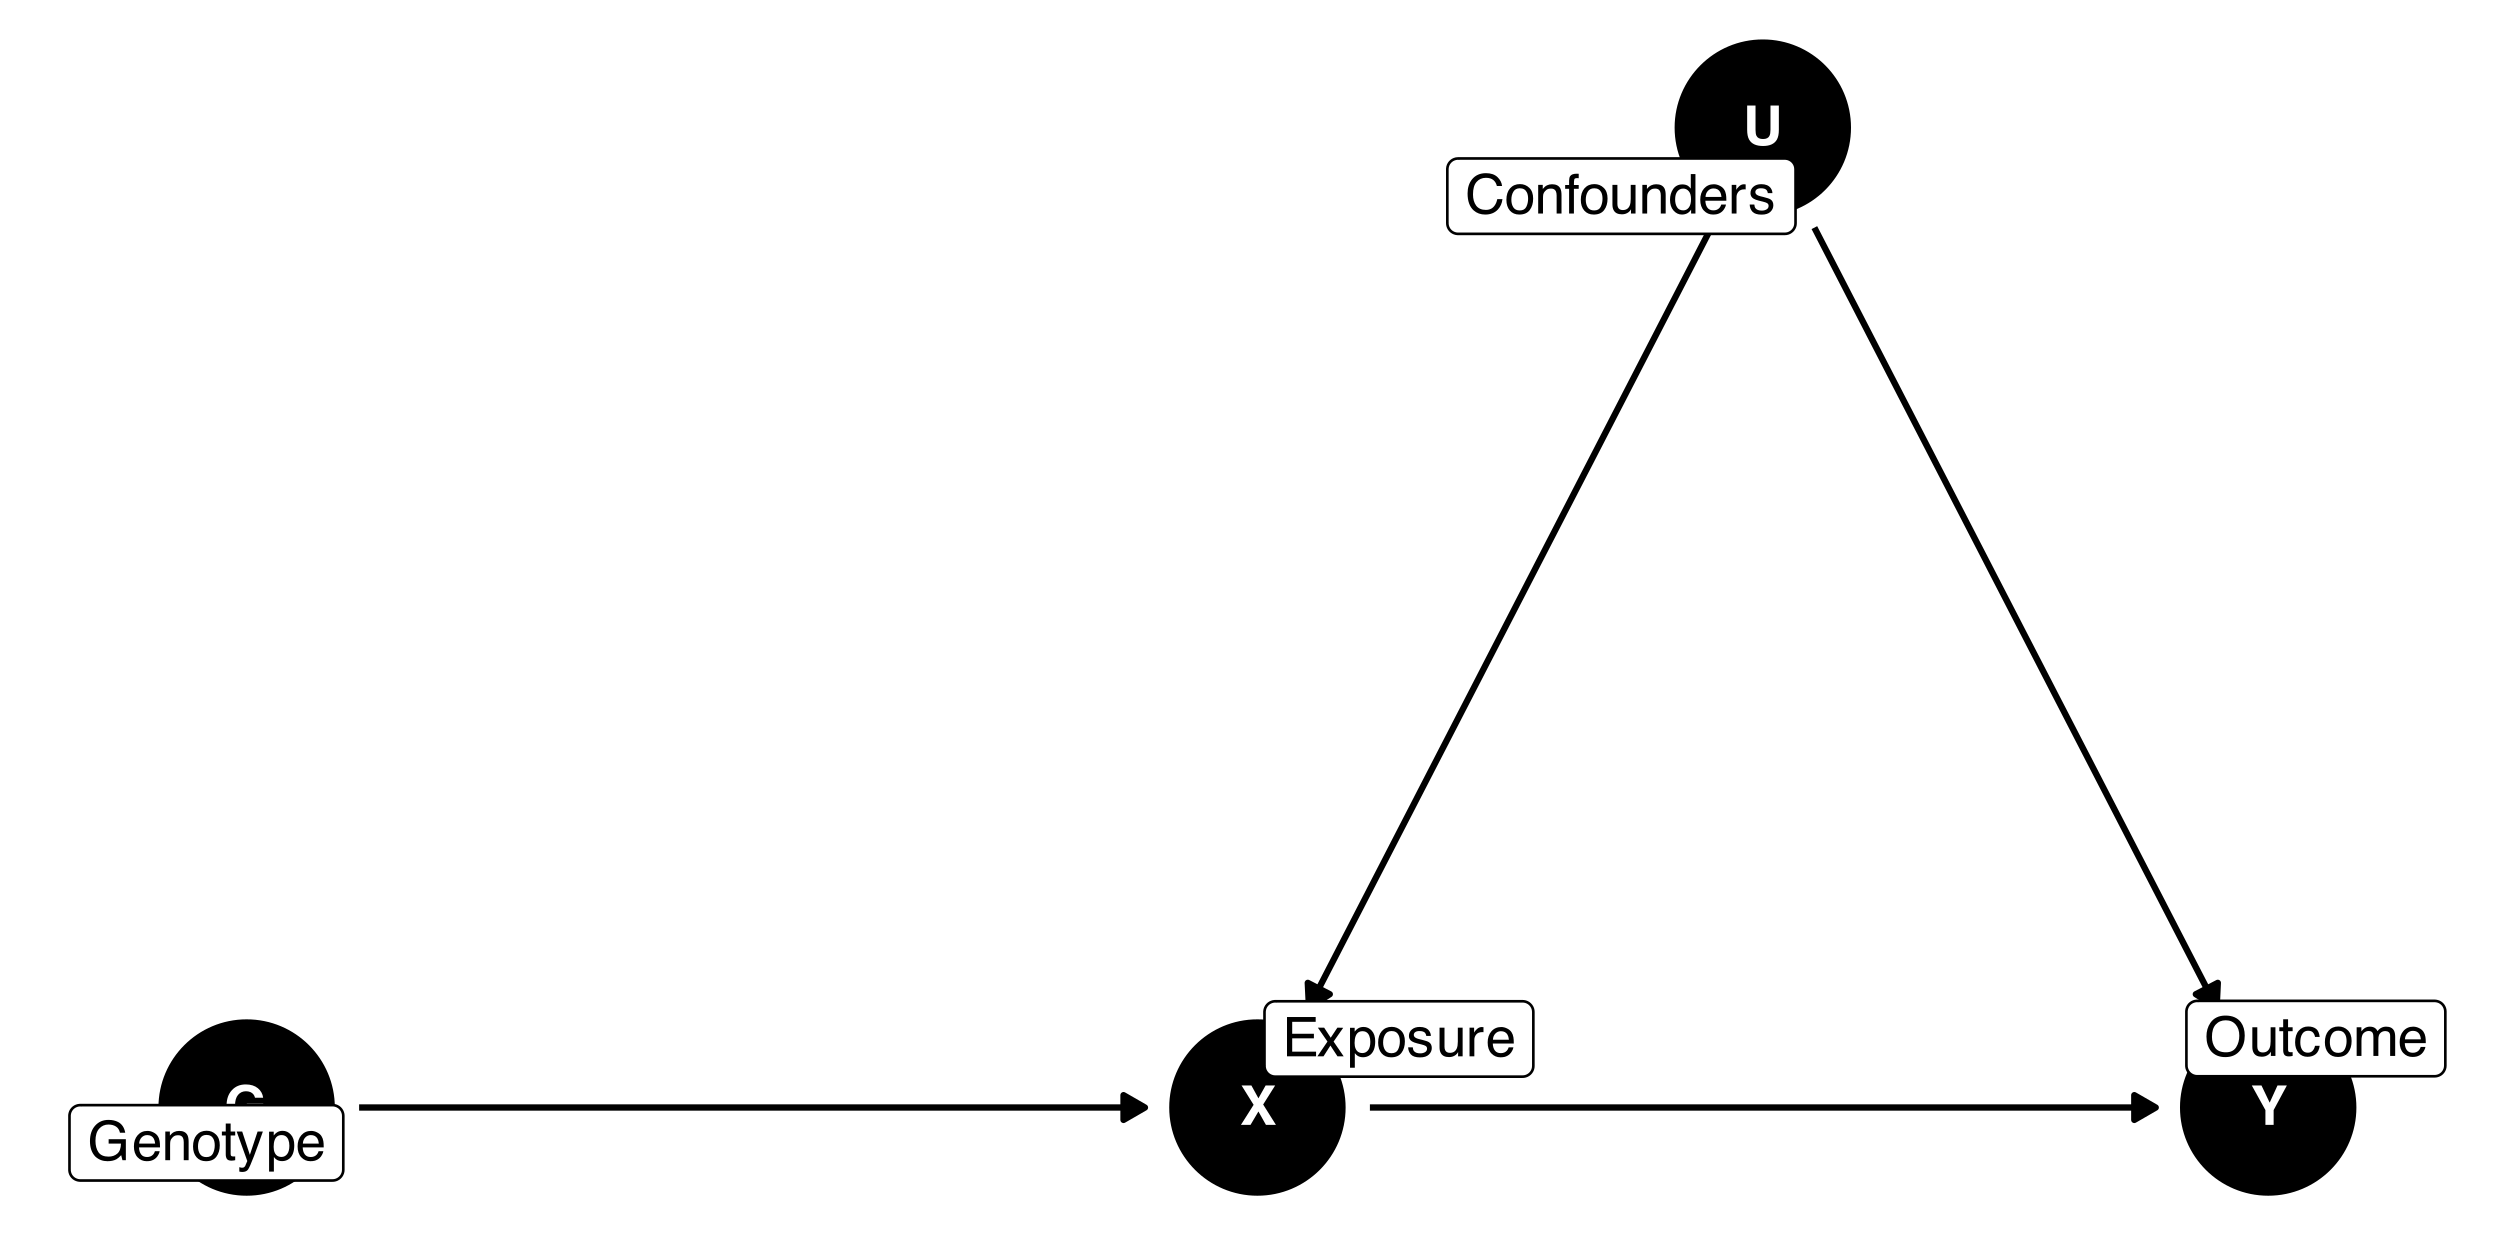
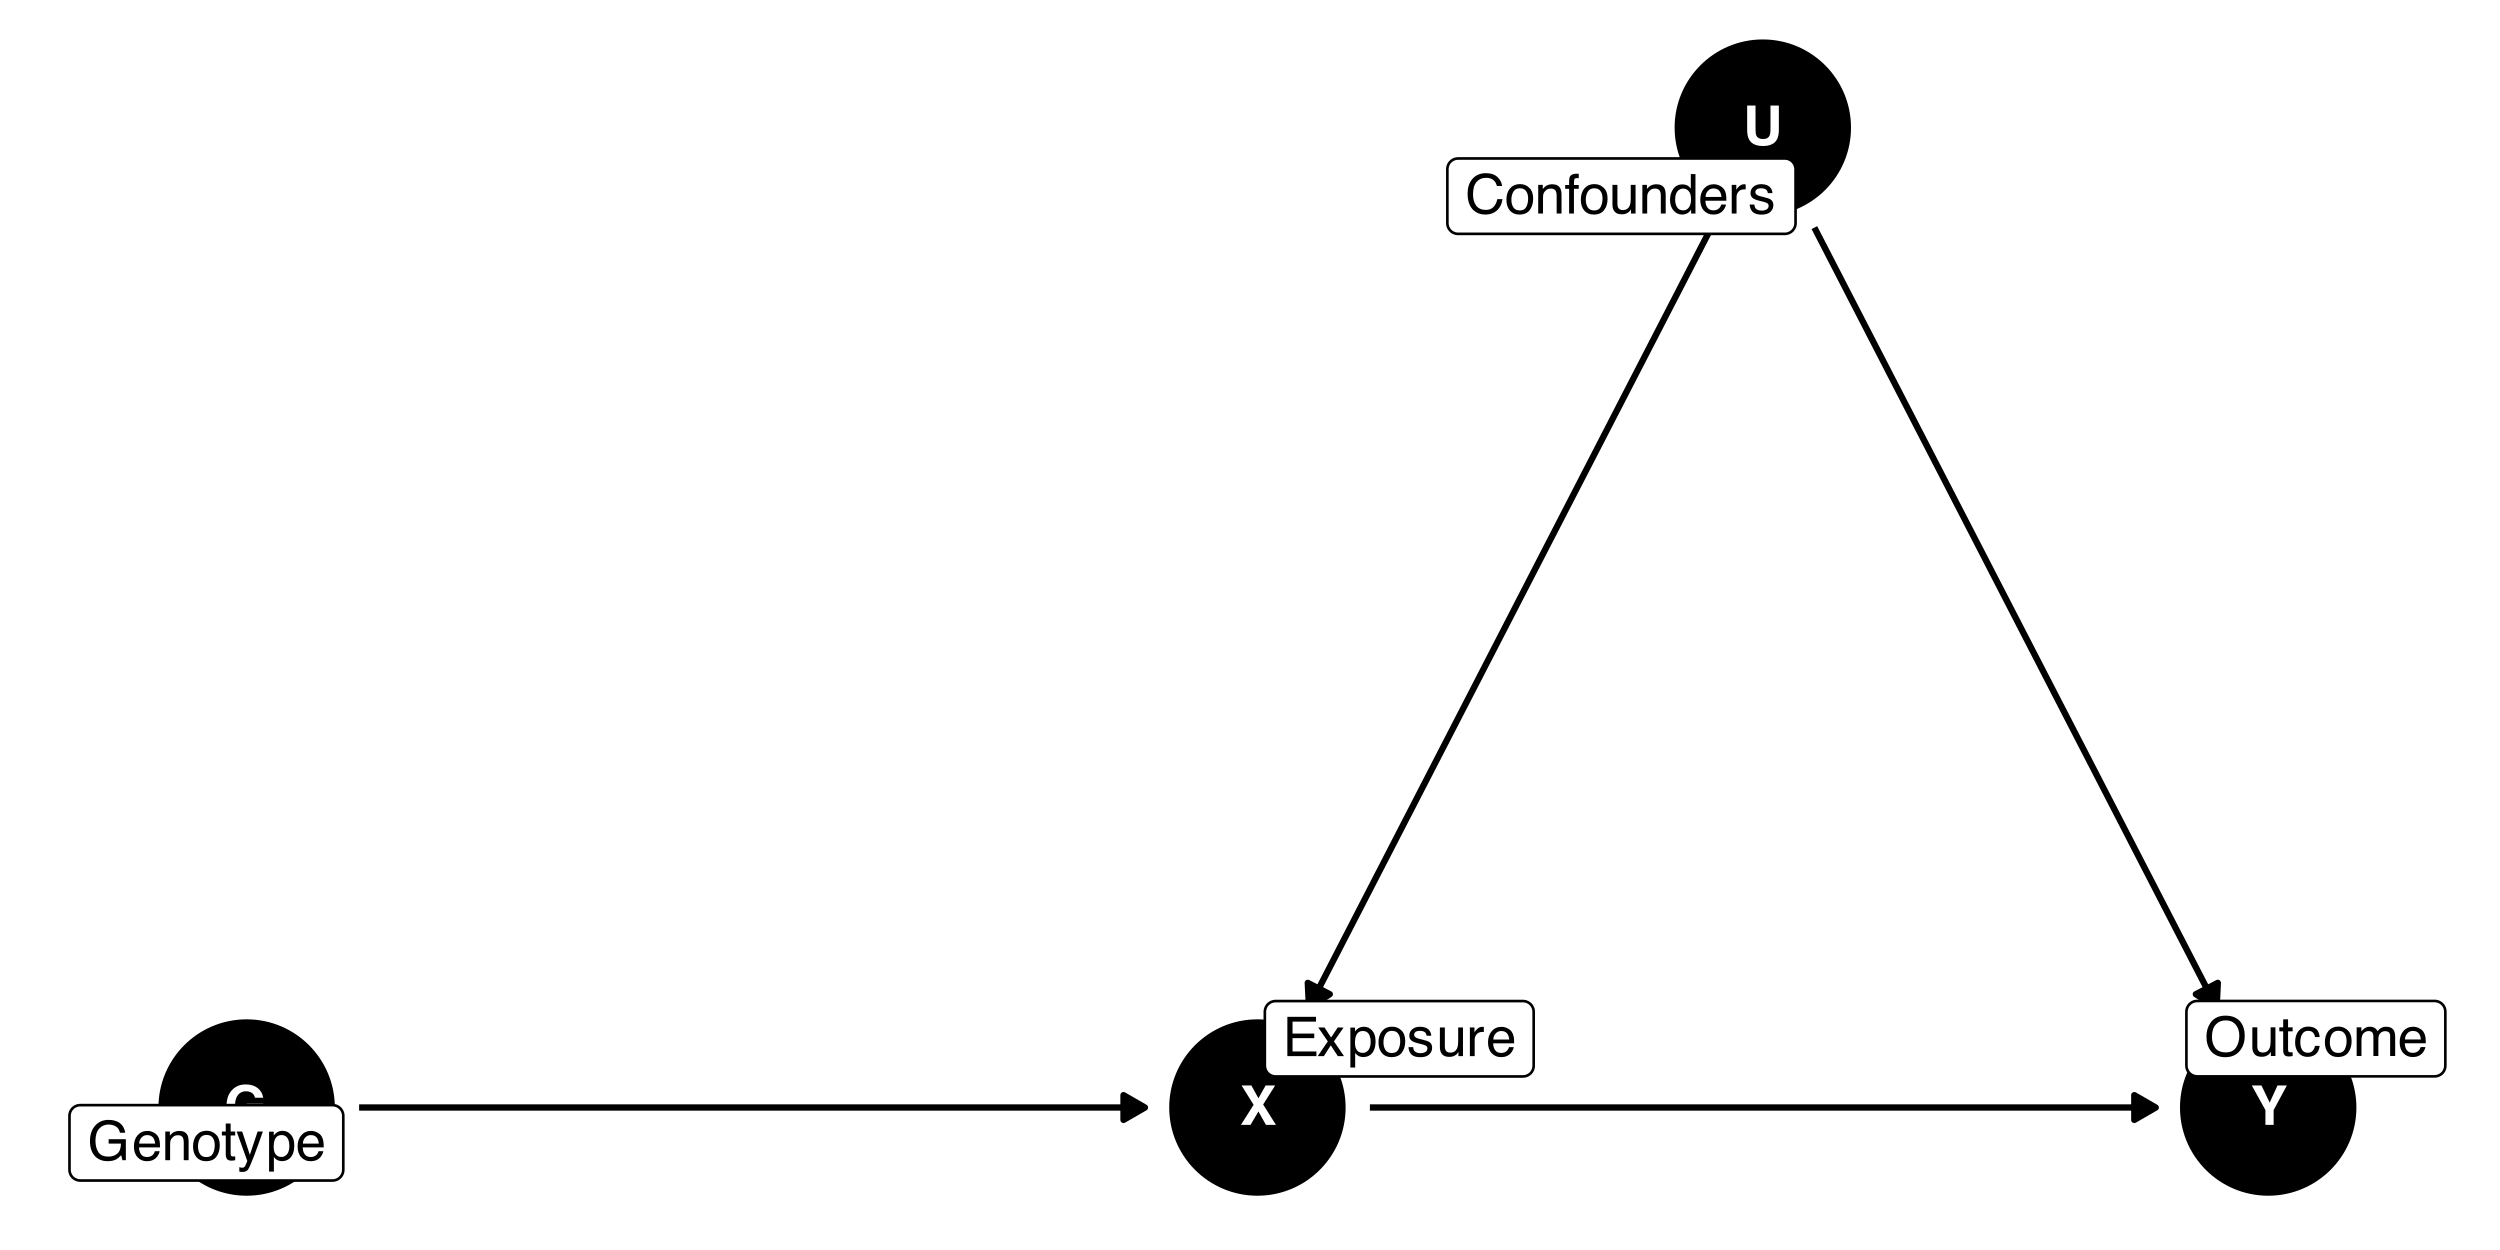
<svg xmlns="http://www.w3.org/2000/svg" xmlns:xlink="http://www.w3.org/1999/xlink" width="504" height="252" viewBox="0 0 504 252">
  <defs>
    <g>
      <g id="glyph-0-0">
        <path d="M 0.828 -7.953 L 7.234 -7.953 L 7.234 0 L 0.828 0 Z M 6.234 -1 L 6.234 -6.953 L 1.828 -6.953 L 1.828 -1 Z M 6.234 -1 " />
      </g>
      <g id="glyph-0-1">
        <path d="M 5.719 -0.188 C 5.281 0.07 4.738 0.203 4.094 0.203 C 3.039 0.203 2.18 -0.16 1.516 -0.891 C 0.805 -1.617 0.453 -2.617 0.453 -3.891 C 0.453 -5.18 0.805 -6.211 1.516 -6.984 C 2.223 -7.766 3.16 -8.156 4.328 -8.156 C 5.336 -8.156 6.148 -7.898 6.766 -7.391 C 7.379 -6.879 7.734 -6.238 7.828 -5.469 L 6.188 -5.469 C 6.062 -6.008 5.754 -6.391 5.266 -6.609 C 4.992 -6.723 4.691 -6.781 4.359 -6.781 C 3.711 -6.781 3.18 -6.535 2.766 -6.047 C 2.359 -5.566 2.156 -4.844 2.156 -3.875 C 2.156 -2.895 2.379 -2.203 2.828 -1.797 C 3.273 -1.391 3.781 -1.188 4.344 -1.188 C 4.906 -1.188 5.363 -1.348 5.719 -1.672 C 6.07 -1.992 6.289 -2.414 6.375 -2.938 L 4.531 -2.938 L 4.531 -4.266 L 7.844 -4.266 L 7.844 0 L 6.75 0 L 6.578 -1 C 6.254 -0.613 5.969 -0.344 5.719 -0.188 Z M 5.719 -0.188 " />
      </g>
      <g id="glyph-0-2">
        <path d="M 5.547 -3.062 L 5.547 -7.953 L 7.234 -7.953 L 7.234 -3.062 C 7.234 -2.219 7.102 -1.562 6.844 -1.094 C 6.352 -0.227 5.422 0.203 4.047 0.203 C 2.66 0.203 1.723 -0.227 1.234 -1.094 C 0.973 -1.562 0.844 -2.219 0.844 -3.062 L 0.844 -7.953 L 2.531 -7.953 L 2.531 -3.062 C 2.531 -2.52 2.594 -2.117 2.719 -1.859 C 2.926 -1.422 3.367 -1.203 4.047 -1.203 C 4.711 -1.203 5.145 -1.422 5.344 -1.859 C 5.477 -2.117 5.547 -2.52 5.547 -3.062 Z M 5.547 -3.062 " />
      </g>
      <g id="glyph-0-3">
        <path d="M 7.234 0 L 5.219 0 L 3.703 -2.703 L 2.109 0 L 0.172 0 L 2.734 -4.047 L 0.297 -7.953 L 2.281 -7.953 L 3.703 -5.359 L 5.156 -7.953 L 7.078 -7.953 L 4.656 -4.109 Z M 7.234 0 " />
      </g>
      <g id="glyph-0-4">
        <path d="M 7.266 -7.953 L 4.594 -2.984 L 4.594 0 L 2.938 0 L 2.938 -2.984 L 0.188 -7.953 L 2.141 -7.953 L 3.797 -4.484 L 5.375 -7.953 Z M 7.266 -7.953 " />
      </g>
      <g id="glyph-1-0">
        <path d="M 0.359 0 L 0.359 -7.922 L 6.641 -7.922 L 6.641 0 Z M 5.656 -1 L 5.656 -6.938 L 1.344 -6.938 L 1.344 -1 Z M 5.656 -1 " />
      </g>
      <g id="glyph-1-1">
        <path d="M 4.266 -8.125 C 5.016 -8.125 5.66 -7.984 6.203 -7.703 C 6.984 -7.285 7.461 -6.562 7.641 -5.531 L 6.578 -5.531 C 6.453 -6.102 6.188 -6.52 5.781 -6.781 C 5.375 -7.051 4.859 -7.188 4.234 -7.188 C 3.504 -7.188 2.891 -6.91 2.391 -6.359 C 1.891 -5.805 1.641 -4.988 1.641 -3.906 C 1.641 -2.957 1.844 -2.188 2.25 -1.594 C 2.664 -1.008 3.344 -0.719 4.281 -0.719 C 4.988 -0.719 5.578 -0.922 6.047 -1.328 C 6.523 -1.742 6.77 -2.414 6.781 -3.344 L 4.297 -3.344 L 4.297 -4.234 L 7.766 -4.234 L 7.766 0 L 7.078 0 L 6.828 -1.016 C 6.461 -0.617 6.141 -0.344 5.859 -0.188 C 5.391 0.07 4.789 0.203 4.062 0.203 C 3.125 0.203 2.316 -0.098 1.641 -0.703 C 0.898 -1.461 0.531 -2.508 0.531 -3.844 C 0.531 -5.164 0.891 -6.219 1.609 -7 C 2.297 -7.75 3.18 -8.125 4.266 -8.125 Z M 4.094 -8.141 Z M 4.094 -8.141 " />
      </g>
      <g id="glyph-1-2">
        <path d="M 3.125 -5.906 C 3.531 -5.906 3.926 -5.805 4.312 -5.609 C 4.695 -5.422 4.988 -5.176 5.188 -4.875 C 5.383 -4.582 5.516 -4.238 5.578 -3.844 C 5.629 -3.582 5.656 -3.16 5.656 -2.578 L 1.422 -2.578 C 1.441 -1.992 1.582 -1.523 1.844 -1.172 C 2.102 -0.816 2.504 -0.641 3.047 -0.641 C 3.555 -0.641 3.961 -0.805 4.266 -1.141 C 4.43 -1.328 4.551 -1.551 4.625 -1.812 L 5.578 -1.812 C 5.555 -1.602 5.473 -1.367 5.328 -1.109 C 5.191 -0.848 5.035 -0.633 4.859 -0.469 C 4.555 -0.176 4.191 0.02 3.766 0.125 C 3.523 0.176 3.258 0.203 2.969 0.203 C 2.25 0.203 1.641 -0.055 1.141 -0.578 C 0.641 -1.098 0.391 -1.832 0.391 -2.781 C 0.391 -3.707 0.641 -4.457 1.141 -5.031 C 1.648 -5.613 2.312 -5.906 3.125 -5.906 Z M 4.672 -3.344 C 4.629 -3.77 4.535 -4.109 4.391 -4.359 C 4.117 -4.828 3.676 -5.062 3.062 -5.062 C 2.613 -5.062 2.238 -4.898 1.938 -4.578 C 1.633 -4.254 1.473 -3.844 1.453 -3.344 Z M 3.031 -5.922 Z M 3.031 -5.922 " />
      </g>
      <g id="glyph-1-3">
        <path d="M 0.719 -5.781 L 1.641 -5.781 L 1.641 -4.953 C 1.91 -5.297 2.195 -5.539 2.5 -5.688 C 2.812 -5.832 3.148 -5.906 3.516 -5.906 C 4.336 -5.906 4.895 -5.617 5.188 -5.047 C 5.344 -4.734 5.422 -4.285 5.422 -3.703 L 5.422 0 L 4.438 0 L 4.438 -3.641 C 4.438 -3.992 4.383 -4.281 4.281 -4.5 C 4.102 -4.852 3.789 -5.031 3.344 -5.031 C 3.113 -5.031 2.922 -5.008 2.766 -4.969 C 2.504 -4.883 2.273 -4.723 2.078 -4.484 C 1.91 -4.297 1.801 -4.098 1.75 -3.891 C 1.707 -3.691 1.688 -3.406 1.688 -3.031 L 1.688 0 L 0.719 0 Z M 3 -5.922 Z M 3 -5.922 " />
      </g>
      <g id="glyph-1-4">
        <path d="M 3 -0.625 C 3.645 -0.625 4.086 -0.867 4.328 -1.359 C 4.566 -1.848 4.688 -2.391 4.688 -2.984 C 4.688 -3.523 4.598 -3.961 4.422 -4.297 C 4.148 -4.828 3.68 -5.094 3.016 -5.094 C 2.422 -5.094 1.988 -4.863 1.719 -4.406 C 1.445 -3.957 1.312 -3.414 1.312 -2.781 C 1.312 -2.164 1.445 -1.648 1.719 -1.234 C 1.988 -0.828 2.414 -0.625 3 -0.625 Z M 3.047 -5.938 C 3.785 -5.938 4.41 -5.688 4.922 -5.188 C 5.441 -4.695 5.703 -3.973 5.703 -3.016 C 5.703 -2.078 5.473 -1.305 5.016 -0.703 C 4.566 -0.098 3.863 0.203 2.906 0.203 C 2.113 0.203 1.484 -0.062 1.016 -0.594 C 0.547 -1.133 0.312 -1.859 0.312 -2.766 C 0.312 -3.734 0.555 -4.504 1.047 -5.078 C 1.547 -5.648 2.211 -5.938 3.047 -5.938 Z M 3.016 -5.922 Z M 3.016 -5.922 " />
      </g>
      <g id="glyph-1-5">
        <path d="M 0.906 -7.391 L 1.891 -7.391 L 1.891 -5.781 L 2.812 -5.781 L 2.812 -4.984 L 1.891 -4.984 L 1.891 -1.219 C 1.891 -1.008 1.957 -0.875 2.094 -0.812 C 2.164 -0.77 2.289 -0.75 2.469 -0.75 C 2.52 -0.75 2.57 -0.75 2.625 -0.75 C 2.676 -0.75 2.738 -0.754 2.812 -0.766 L 2.812 0 C 2.695 0.031 2.578 0.051 2.453 0.062 C 2.336 0.082 2.211 0.094 2.078 0.094 C 1.617 0.094 1.305 -0.02 1.141 -0.25 C 0.984 -0.488 0.906 -0.789 0.906 -1.156 L 0.906 -4.984 L 0.125 -4.984 L 0.125 -5.781 L 0.906 -5.781 Z M 0.906 -7.391 " />
      </g>
      <g id="glyph-1-6">
        <path d="M 4.328 -5.781 L 5.391 -5.781 C 5.254 -5.406 4.953 -4.555 4.484 -3.234 C 4.129 -2.242 3.832 -1.438 3.594 -0.812 C 3.031 0.652 2.633 1.551 2.406 1.875 C 2.176 2.207 1.781 2.375 1.219 2.375 C 1.082 2.375 0.977 2.363 0.906 2.344 C 0.832 2.332 0.742 2.316 0.641 2.297 L 0.641 1.406 C 0.805 1.457 0.926 1.488 1 1.5 C 1.07 1.508 1.141 1.516 1.203 1.516 C 1.379 1.516 1.508 1.484 1.594 1.422 C 1.676 1.359 1.75 1.285 1.812 1.203 C 1.832 1.172 1.895 1.02 2 0.75 C 2.113 0.488 2.195 0.297 2.25 0.172 L 0.109 -5.781 L 1.219 -5.781 L 2.766 -1.078 Z M 2.75 -5.922 Z M 2.75 -5.922 " />
      </g>
      <g id="glyph-1-7">
        <path d="M 3.156 -0.656 C 3.602 -0.656 3.977 -0.844 4.281 -1.219 C 4.582 -1.602 4.734 -2.172 4.734 -2.922 C 4.734 -3.379 4.664 -3.773 4.531 -4.109 C 4.281 -4.742 3.82 -5.062 3.156 -5.062 C 2.477 -5.062 2.016 -4.727 1.766 -4.062 C 1.629 -3.695 1.562 -3.238 1.562 -2.688 C 1.562 -2.238 1.629 -1.859 1.766 -1.547 C 2.016 -0.953 2.477 -0.656 3.156 -0.656 Z M 0.641 -5.75 L 1.578 -5.75 L 1.578 -4.984 C 1.773 -5.242 1.988 -5.445 2.219 -5.594 C 2.539 -5.812 2.926 -5.922 3.375 -5.922 C 4.031 -5.922 4.582 -5.664 5.031 -5.156 C 5.488 -4.656 5.719 -3.941 5.719 -3.016 C 5.719 -1.754 5.391 -0.852 4.734 -0.312 C 4.316 0.02 3.832 0.188 3.281 0.188 C 2.844 0.188 2.477 0.09 2.188 -0.094 C 2.008 -0.195 1.816 -0.379 1.609 -0.641 L 1.609 2.297 L 0.641 2.297 Z M 0.641 -5.75 " />
      </g>
      <g id="glyph-1-8">
        <path d="M 4.188 -8.141 C 5.188 -8.141 5.961 -7.875 6.516 -7.344 C 7.066 -6.812 7.375 -6.211 7.438 -5.547 L 6.391 -5.547 C 6.273 -6.055 6.039 -6.457 5.688 -6.75 C 5.332 -7.051 4.832 -7.203 4.188 -7.203 C 3.406 -7.203 2.773 -6.926 2.297 -6.375 C 1.816 -5.832 1.578 -4.992 1.578 -3.859 C 1.578 -2.93 1.789 -2.176 2.219 -1.594 C 2.656 -1.02 3.305 -0.734 4.172 -0.734 C 4.961 -0.734 5.562 -1.039 5.969 -1.656 C 6.195 -1.969 6.363 -2.383 6.469 -2.906 L 7.516 -2.906 C 7.422 -2.07 7.113 -1.375 6.594 -0.812 C 5.957 -0.133 5.109 0.203 4.047 0.203 C 3.117 0.203 2.344 -0.07 1.719 -0.625 C 0.895 -1.363 0.484 -2.504 0.484 -4.047 C 0.484 -5.211 0.789 -6.172 1.406 -6.922 C 2.082 -7.734 3.008 -8.141 4.188 -8.141 Z M 3.969 -8.141 Z M 3.969 -8.141 " />
      </g>
      <g id="glyph-1-9">
        <path d="M 0.953 -6.656 C 0.961 -7.062 1.035 -7.359 1.172 -7.547 C 1.391 -7.867 1.82 -8.031 2.469 -8.031 C 2.531 -8.031 2.594 -8.031 2.656 -8.031 C 2.727 -8.031 2.805 -8.023 2.891 -8.016 L 2.891 -7.125 C 2.785 -7.133 2.707 -7.141 2.656 -7.141 C 2.613 -7.141 2.578 -7.141 2.547 -7.141 C 2.242 -7.141 2.062 -7.062 2 -6.906 C 1.945 -6.758 1.922 -6.375 1.922 -5.75 L 2.891 -5.75 L 2.891 -4.984 L 1.922 -4.984 L 1.922 0 L 0.953 0 L 0.953 -4.984 L 0.156 -4.984 L 0.156 -5.75 L 0.953 -5.75 Z M 0.953 -6.656 " />
      </g>
      <g id="glyph-1-10">
        <path d="M 1.688 -5.781 L 1.688 -1.938 C 1.688 -1.645 1.734 -1.406 1.828 -1.219 C 1.992 -0.875 2.312 -0.703 2.781 -0.703 C 3.457 -0.703 3.922 -1.004 4.172 -1.609 C 4.305 -1.93 4.375 -2.375 4.375 -2.938 L 4.375 -5.781 L 5.344 -5.781 L 5.344 0 L 4.422 0 L 4.438 -0.859 C 4.312 -0.629 4.156 -0.441 3.969 -0.297 C 3.594 0.004 3.141 0.156 2.609 0.156 C 1.785 0.156 1.227 -0.117 0.938 -0.672 C 0.77 -0.961 0.688 -1.352 0.688 -1.844 L 0.688 -5.781 Z M 3.016 -5.922 Z M 3.016 -5.922 " />
      </g>
      <g id="glyph-1-11">
        <path d="M 1.328 -2.828 C 1.328 -2.203 1.457 -1.68 1.719 -1.266 C 1.977 -0.848 2.398 -0.641 2.984 -0.641 C 3.43 -0.641 3.801 -0.832 4.094 -1.219 C 4.383 -1.602 4.531 -2.16 4.531 -2.891 C 4.531 -3.617 4.379 -4.156 4.078 -4.5 C 3.773 -4.852 3.406 -5.031 2.969 -5.031 C 2.477 -5.031 2.082 -4.844 1.781 -4.469 C 1.477 -4.094 1.328 -3.547 1.328 -2.828 Z M 2.781 -5.875 C 3.227 -5.875 3.602 -5.781 3.906 -5.594 C 4.07 -5.488 4.266 -5.301 4.484 -5.031 L 4.484 -7.953 L 5.422 -7.953 L 5.422 0 L 4.547 0 L 4.547 -0.797 C 4.316 -0.441 4.047 -0.188 3.734 -0.031 C 3.43 0.121 3.082 0.203 2.688 0.203 C 2.039 0.203 1.477 -0.066 1 -0.609 C 0.531 -1.148 0.297 -1.867 0.297 -2.766 C 0.297 -3.609 0.508 -4.336 0.938 -4.953 C 1.375 -5.566 1.988 -5.875 2.781 -5.875 Z M 2.781 -5.875 " />
      </g>
      <g id="glyph-1-12">
        <path d="M 0.734 -5.781 L 1.656 -5.781 L 1.656 -4.781 C 1.738 -4.977 1.926 -5.211 2.219 -5.484 C 2.508 -5.766 2.848 -5.906 3.234 -5.906 C 3.254 -5.906 3.285 -5.898 3.328 -5.891 C 3.367 -5.891 3.441 -5.883 3.547 -5.875 L 3.547 -4.859 C 3.492 -4.867 3.441 -4.875 3.391 -4.875 C 3.336 -4.875 3.285 -4.875 3.234 -4.875 C 2.742 -4.875 2.363 -4.719 2.094 -4.406 C 1.832 -4.094 1.703 -3.734 1.703 -3.328 L 1.703 0 L 0.734 0 Z M 0.734 -5.781 " />
      </g>
      <g id="glyph-1-13">
        <path d="M 1.297 -1.812 C 1.316 -1.488 1.395 -1.238 1.531 -1.062 C 1.781 -0.75 2.207 -0.594 2.812 -0.594 C 3.164 -0.594 3.477 -0.672 3.75 -0.828 C 4.031 -0.984 4.172 -1.227 4.172 -1.562 C 4.172 -1.812 4.055 -2 3.828 -2.125 C 3.691 -2.207 3.414 -2.301 3 -2.406 L 2.234 -2.594 C 1.742 -2.719 1.379 -2.852 1.141 -3 C 0.723 -3.258 0.516 -3.625 0.516 -4.094 C 0.516 -4.633 0.711 -5.07 1.109 -5.406 C 1.504 -5.75 2.035 -5.922 2.703 -5.922 C 3.566 -5.922 4.191 -5.664 4.578 -5.156 C 4.816 -4.832 4.938 -4.484 4.938 -4.109 L 4.016 -4.109 C 3.992 -4.328 3.914 -4.531 3.781 -4.719 C 3.562 -4.969 3.176 -5.094 2.625 -5.094 C 2.258 -5.094 1.977 -5.02 1.781 -4.875 C 1.594 -4.738 1.5 -4.555 1.5 -4.328 C 1.5 -4.078 1.625 -3.879 1.875 -3.734 C 2.02 -3.641 2.234 -3.555 2.516 -3.484 L 3.156 -3.328 C 3.852 -3.16 4.32 -3 4.562 -2.844 C 4.938 -2.594 5.125 -2.203 5.125 -1.672 C 5.125 -1.16 4.926 -0.719 4.531 -0.344 C 4.145 0.027 3.551 0.219 2.75 0.219 C 1.895 0.219 1.285 0.023 0.922 -0.359 C 0.566 -0.754 0.379 -1.238 0.359 -1.812 Z M 2.719 -5.922 Z M 2.719 -5.922 " />
      </g>
      <g id="glyph-1-14">
        <path d="M 0.938 -7.922 L 6.719 -7.922 L 6.719 -6.953 L 1.984 -6.953 L 1.984 -4.547 L 6.359 -4.547 L 6.359 -3.625 L 1.984 -3.625 L 1.984 -0.938 L 6.797 -0.938 L 6.797 0 L 0.938 0 Z M 3.875 -7.922 Z M 3.875 -7.922 " />
      </g>
      <g id="glyph-1-15">
        <path d="M 0.156 -5.781 L 1.422 -5.781 L 2.75 -3.75 L 4.094 -5.781 L 5.266 -5.75 L 3.328 -2.969 L 5.359 0 L 4.109 0 L 2.688 -2.172 L 1.297 0 L 0.062 0 L 2.094 -2.969 Z M 0.156 -5.781 " />
      </g>
      <g id="glyph-1-16">
        <path d="M 4.266 -8.141 C 5.66 -8.141 6.695 -7.691 7.375 -6.797 C 7.895 -6.086 8.156 -5.188 8.156 -4.094 C 8.156 -2.914 7.852 -1.938 7.25 -1.156 C 6.551 -0.227 5.547 0.234 4.234 0.234 C 3.016 0.234 2.055 -0.164 1.359 -0.969 C 0.742 -1.75 0.438 -2.734 0.438 -3.922 C 0.438 -4.992 0.703 -5.91 1.234 -6.672 C 1.91 -7.648 2.922 -8.141 4.266 -8.141 Z M 4.375 -0.734 C 5.312 -0.734 5.992 -1.07 6.422 -1.75 C 6.848 -2.426 7.062 -3.203 7.062 -4.078 C 7.062 -5.016 6.816 -5.766 6.328 -6.328 C 5.836 -6.898 5.172 -7.188 4.328 -7.188 C 3.504 -7.188 2.832 -6.906 2.312 -6.344 C 1.801 -5.781 1.547 -4.945 1.547 -3.844 C 1.547 -2.969 1.766 -2.227 2.203 -1.625 C 2.648 -1.031 3.375 -0.734 4.375 -0.734 Z M 4.297 -8.141 Z M 4.297 -8.141 " />
      </g>
      <g id="glyph-1-17">
        <path d="M 2.938 -5.938 C 3.594 -5.938 4.125 -5.781 4.531 -5.469 C 4.938 -5.156 5.18 -4.609 5.266 -3.828 L 4.328 -3.828 C 4.266 -4.191 4.129 -4.488 3.922 -4.719 C 3.723 -4.957 3.395 -5.078 2.938 -5.078 C 2.32 -5.078 1.879 -4.773 1.609 -4.172 C 1.441 -3.773 1.359 -3.289 1.359 -2.719 C 1.359 -2.133 1.477 -1.645 1.719 -1.25 C 1.969 -0.852 2.352 -0.656 2.875 -0.656 C 3.281 -0.656 3.598 -0.781 3.828 -1.031 C 4.066 -1.281 4.234 -1.617 4.328 -2.047 L 5.266 -2.047 C 5.16 -1.273 4.891 -0.711 4.453 -0.359 C 4.023 -0.004 3.473 0.172 2.797 0.172 C 2.047 0.172 1.441 -0.102 0.984 -0.656 C 0.535 -1.207 0.312 -1.898 0.312 -2.734 C 0.312 -3.742 0.555 -4.531 1.047 -5.094 C 1.547 -5.656 2.176 -5.938 2.938 -5.938 Z M 2.781 -5.922 Z M 2.781 -5.922 " />
      </g>
      <g id="glyph-1-18">
        <path d="M 0.719 -5.781 L 1.672 -5.781 L 1.672 -4.953 C 1.898 -5.242 2.109 -5.453 2.297 -5.578 C 2.617 -5.797 2.984 -5.906 3.391 -5.906 C 3.848 -5.906 4.219 -5.789 4.5 -5.562 C 4.656 -5.438 4.801 -5.25 4.938 -5 C 5.145 -5.301 5.395 -5.523 5.688 -5.672 C 5.977 -5.828 6.305 -5.906 6.672 -5.906 C 7.453 -5.906 7.984 -5.625 8.266 -5.062 C 8.41 -4.758 8.484 -4.352 8.484 -3.844 L 8.484 0 L 7.469 0 L 7.469 -4.016 C 7.469 -4.398 7.375 -4.66 7.188 -4.797 C 7 -4.941 6.766 -5.016 6.484 -5.016 C 6.098 -5.016 5.77 -4.883 5.5 -4.625 C 5.227 -4.375 5.094 -3.953 5.094 -3.359 L 5.094 0 L 4.094 0 L 4.094 -3.766 C 4.094 -4.16 4.047 -4.445 3.953 -4.625 C 3.805 -4.895 3.535 -5.031 3.141 -5.031 C 2.766 -5.031 2.426 -4.891 2.125 -4.609 C 1.832 -4.328 1.688 -3.812 1.688 -3.062 L 1.688 0 L 0.719 0 Z M 0.719 -5.781 " />
      </g>
    </g>
  </defs>
  <rect x="-50.4" y="-25.2" width="604.8" height="302.4" fill="rgb(100%, 100%, 100%)" fill-opacity="1" />
  <path fill="none" stroke-width="1.28" stroke-linecap="butt" stroke-linejoin="round" stroke="rgb(0%, 0%, 0%)" stroke-opacity="1" stroke-miterlimit="1" d="M 72.398 223.277 L 230.816 223.277 " />
  <path fill-rule="nonzero" fill="rgb(0%, 0%, 0%)" fill-opacity="1" stroke-width="1.28" stroke-linecap="butt" stroke-linejoin="round" stroke="rgb(0%, 0%, 0%)" stroke-opacity="1" stroke-miterlimit="1" d="M 226.504 225.77 L 230.816 223.277 L 226.504 220.789 Z M 226.504 225.77 " />
  <path fill="none" stroke-width="1.28" stroke-linecap="butt" stroke-linejoin="round" stroke="rgb(0%, 0%, 0%)" stroke-opacity="1" stroke-miterlimit="1" d="M 344.984 45.887 L 344.059 47.684 L 343.031 49.676 L 342.004 51.672 L 340.973 53.668 L 339.945 55.664 L 338.914 57.66 L 337.887 59.656 L 336.855 61.648 L 335.828 63.645 L 334.797 65.641 L 333.77 67.637 L 332.738 69.633 L 331.711 71.625 L 330.68 73.621 L 329.652 75.617 L 328.621 77.613 L 326.566 81.605 L 325.535 83.598 L 324.508 85.594 L 323.477 87.59 L 322.449 89.586 L 321.418 91.582 L 320.391 93.578 L 319.359 95.57 L 318.332 97.566 L 317.301 99.562 L 316.273 101.559 L 315.242 103.555 L 314.215 105.551 L 313.188 107.543 L 312.156 109.539 L 311.129 111.535 L 310.098 113.531 L 309.07 115.527 L 308.039 117.523 L 307.012 119.516 L 305.98 121.512 L 304.953 123.508 L 303.922 125.504 L 302.895 127.5 L 301.863 129.496 L 300.836 131.488 L 299.805 133.484 L 297.75 137.477 L 296.719 139.473 L 295.691 141.465 L 294.66 143.461 L 293.633 145.457 L 292.602 147.453 L 291.574 149.449 L 290.543 151.445 L 289.516 153.438 L 288.484 155.434 L 287.457 157.43 L 286.426 159.426 L 284.371 163.418 L 283.34 165.41 L 282.312 167.406 L 281.281 169.402 L 280.254 171.398 L 279.223 173.395 L 278.195 175.391 L 277.164 177.383 L 276.137 179.379 L 275.105 181.375 L 274.078 183.371 L 273.047 185.367 L 272.02 187.363 L 270.988 189.355 L 268.934 193.348 L 267.902 195.344 L 266.875 197.34 L 265.844 199.332 L 264.816 201.328 L 263.891 203.125 " />
  <path fill-rule="nonzero" fill="rgb(0%, 0%, 0%)" fill-opacity="1" stroke-width="1.28" stroke-linecap="butt" stroke-linejoin="round" stroke="rgb(0%, 0%, 0%)" stroke-opacity="1" stroke-miterlimit="1" d="M 263.652 198.148 L 263.891 203.125 L 268.082 200.434 Z M 263.652 198.148 " />
  <path fill="none" stroke-width="1.28" stroke-linecap="butt" stroke-linejoin="round" stroke="rgb(0%, 0%, 0%)" stroke-opacity="1" stroke-miterlimit="1" d="M 365.777 45.887 L 366.703 47.684 L 367.73 49.676 L 368.762 51.672 L 369.789 53.668 L 370.82 55.664 L 372.875 59.656 L 373.906 61.648 L 374.934 63.645 L 375.965 65.641 L 376.992 67.637 L 378.023 69.633 L 379.051 71.625 L 380.082 73.621 L 381.109 75.617 L 382.141 77.613 L 383.168 79.609 L 384.199 81.605 L 385.227 83.598 L 386.254 85.594 L 387.285 87.59 L 388.312 89.586 L 389.344 91.582 L 390.371 93.578 L 391.402 95.57 L 392.43 97.566 L 393.461 99.562 L 394.488 101.559 L 395.52 103.555 L 396.547 105.551 L 397.578 107.543 L 398.605 109.539 L 399.637 111.535 L 401.691 115.527 L 402.723 117.523 L 403.75 119.516 L 404.781 121.512 L 405.809 123.508 L 406.84 125.504 L 407.867 127.5 L 408.898 129.496 L 409.926 131.488 L 410.957 133.484 L 411.984 135.48 L 413.016 137.477 L 414.043 139.473 L 415.07 141.465 L 416.102 143.461 L 417.129 145.457 L 418.16 147.453 L 419.188 149.449 L 420.219 151.445 L 421.246 153.438 L 422.277 155.434 L 423.305 157.43 L 424.336 159.426 L 425.363 161.422 L 426.395 163.418 L 427.422 165.41 L 428.453 167.406 L 430.508 171.398 L 431.539 173.395 L 432.566 175.391 L 433.598 177.383 L 434.625 179.379 L 435.656 181.375 L 436.684 183.371 L 437.715 185.367 L 438.742 187.363 L 439.773 189.355 L 440.801 191.352 L 441.832 193.348 L 442.859 195.344 L 443.891 197.34 L 444.918 199.332 L 445.945 201.328 L 446.871 203.125 " />
  <path fill-rule="nonzero" fill="rgb(0%, 0%, 0%)" fill-opacity="1" stroke-width="1.28" stroke-linecap="butt" stroke-linejoin="round" stroke="rgb(0%, 0%, 0%)" stroke-opacity="1" stroke-miterlimit="1" d="M 442.684 200.434 L 446.871 203.125 L 447.109 198.148 Z M 442.684 200.434 " />
  <path fill="none" stroke-width="1.28" stroke-linecap="butt" stroke-linejoin="round" stroke="rgb(0%, 0%, 0%)" stroke-opacity="1" stroke-miterlimit="1" d="M 276.172 223.277 L 434.59 223.277 " />
  <path fill-rule="nonzero" fill="rgb(0%, 0%, 0%)" fill-opacity="1" stroke-width="1.28" stroke-linecap="butt" stroke-linejoin="round" stroke="rgb(0%, 0%, 0%)" stroke-opacity="1" stroke-miterlimit="1" d="M 430.277 225.77 L 434.59 223.277 L 430.277 220.789 Z M 430.277 225.77 " />
  <path fill-rule="nonzero" fill="rgb(0%, 0%, 0%)" fill-opacity="1" stroke-width="0.709" stroke-linecap="round" stroke-linejoin="round" stroke="rgb(0%, 0%, 0%)" stroke-opacity="1" stroke-miterlimit="10" d="M 67.148 223.277 C 67.148 232.902 59.344 240.703 49.723 240.703 C 40.098 240.703 32.297 232.902 32.297 223.277 C 32.297 213.656 40.098 205.852 49.723 205.852 C 59.344 205.852 67.148 213.656 67.148 223.277 " />
  <path fill-rule="nonzero" fill="rgb(0%, 0%, 0%)" fill-opacity="1" stroke-width="0.709" stroke-linecap="round" stroke-linejoin="round" stroke="rgb(0%, 0%, 0%)" stroke-opacity="1" stroke-miterlimit="10" d="M 372.809 25.73 C 372.809 35.355 365.004 43.16 355.383 43.16 C 345.758 43.16 337.957 35.355 337.957 25.73 C 337.957 16.109 345.758 8.305 355.383 8.305 C 365.004 8.305 372.809 16.109 372.809 25.73 " />
  <path fill-rule="nonzero" fill="rgb(0%, 0%, 0%)" fill-opacity="1" stroke-width="0.709" stroke-linecap="round" stroke-linejoin="round" stroke="rgb(0%, 0%, 0%)" stroke-opacity="1" stroke-miterlimit="10" d="M 270.922 223.277 C 270.922 232.902 263.117 240.703 253.496 240.703 C 243.871 240.703 236.07 232.902 236.07 223.277 C 236.07 213.656 243.871 205.852 253.496 205.852 C 263.117 205.852 270.922 213.656 270.922 223.277 " />
  <path fill-rule="nonzero" fill="rgb(0%, 0%, 0%)" fill-opacity="1" stroke-width="0.709" stroke-linecap="round" stroke-linejoin="round" stroke="rgb(0%, 0%, 0%)" stroke-opacity="1" stroke-miterlimit="10" d="M 474.695 223.277 C 474.695 232.902 466.891 240.703 457.27 240.703 C 447.645 240.703 439.84 232.902 439.84 223.277 C 439.84 213.656 447.645 205.852 457.27 205.852 C 466.891 205.852 474.695 213.656 474.695 223.277 " />
  <g fill="rgb(100%, 100%, 100%)" fill-opacity="1">
    <use xlink:href="#glyph-0-1" x="45.223" y="226.777" />
  </g>
  <g fill="rgb(100%, 100%, 100%)" fill-opacity="1">
    <use xlink:href="#glyph-0-2" x="351.383" y="29.23" />
  </g>
  <g fill="rgb(100%, 100%, 100%)" fill-opacity="1">
    <use xlink:href="#glyph-0-3" x="249.996" y="226.777" />
  </g>
  <g fill="rgb(100%, 100%, 100%)" fill-opacity="1">
    <use xlink:href="#glyph-0-4" x="453.77" y="226.777" />
  </g>
  <path fill-rule="nonzero" fill="rgb(100%, 100%, 100%)" fill-opacity="1" stroke-width="0.533" stroke-linecap="round" stroke-linejoin="round" stroke="rgb(0%, 0%, 0%)" stroke-opacity="1" stroke-miterlimit="10" d="M 16.168 237.992 L 67.047 237.992 L 66.961 237.992 L 67.309 237.977 L 67.648 237.91 L 67.973 237.785 L 68.273 237.609 L 68.543 237.391 L 68.773 237.133 L 68.957 236.836 L 69.094 236.52 L 69.18 236.18 L 69.207 235.832 L 69.207 224.953 L 69.18 224.605 L 69.094 224.27 L 68.957 223.949 L 68.773 223.656 L 68.543 223.395 L 68.273 223.176 L 67.973 223.004 L 67.648 222.879 L 67.309 222.809 L 67.047 222.793 L 16.168 222.793 L 16.426 222.809 L 16.078 222.797 L 15.734 222.836 L 15.402 222.934 L 15.086 223.082 L 14.801 223.281 L 14.551 223.52 L 14.34 223.801 L 14.18 224.105 L 14.07 224.438 L 14.012 224.781 L 14.008 224.953 L 14.008 235.832 L 14.012 235.66 L 14.012 236.008 L 14.07 236.352 L 14.18 236.68 L 14.34 236.988 L 14.551 237.266 L 14.801 237.508 L 15.086 237.703 L 15.402 237.852 L 15.734 237.949 L 16.078 237.992 Z M 16.168 237.992 " />
  <g fill="rgb(0%, 0%, 0%)" fill-opacity="1">
    <use xlink:href="#glyph-1-1" x="17.605" y="233.895" />
    <use xlink:href="#glyph-1-2" x="26.605" y="233.895" />
    <use xlink:href="#glyph-1-3" x="32.605" y="233.895" />
    <use xlink:href="#glyph-1-4" x="38.605" y="233.895" />
    <use xlink:href="#glyph-1-5" x="44.605" y="233.895" />
    <use xlink:href="#glyph-1-6" x="47.605" y="233.895" />
    <use xlink:href="#glyph-1-7" x="53.605" y="233.895" />
    <use xlink:href="#glyph-1-2" x="59.605" y="233.895" />
  </g>
-   <path fill-rule="nonzero" fill="rgb(100%, 100%, 100%)" fill-opacity="1" stroke-width="0.533" stroke-linecap="round" stroke-linejoin="round" stroke="rgb(0%, 0%, 0%)" stroke-opacity="1" stroke-miterlimit="10" d="M 293.941 47.148 L 359.82 47.148 L 359.734 47.148 L 360.082 47.133 L 360.422 47.066 L 360.746 46.941 L 361.047 46.766 L 361.316 46.547 L 361.547 46.289 L 361.734 45.992 L 361.871 45.676 L 361.953 45.336 L 361.98 44.988 L 361.98 34.109 L 361.953 33.762 L 361.871 33.426 L 361.734 33.105 L 361.547 32.812 L 361.316 32.551 L 361.047 32.332 L 360.746 32.16 L 360.422 32.035 L 360.082 31.965 L 359.82 31.949 L 293.941 31.949 L 294.199 31.965 L 293.855 31.953 L 293.508 31.992 L 293.176 32.09 L 292.859 32.238 L 292.574 32.438 L 292.324 32.676 L 292.113 32.957 L 291.953 33.262 L 291.844 33.594 L 291.789 33.938 L 291.781 34.109 L 291.781 44.988 L 291.789 44.816 L 291.789 45.164 L 291.844 45.508 L 291.953 45.836 L 292.113 46.145 L 292.324 46.422 L 292.574 46.664 L 292.859 46.859 L 293.176 47.008 L 293.508 47.105 L 293.855 47.148 Z M 293.941 47.148 " />
+   <path fill-rule="nonzero" fill="rgb(100%, 100%, 100%)" fill-opacity="1" stroke-width="0.533" stroke-linecap="round" stroke-linejoin="round" stroke="rgb(0%, 0%, 0%)" stroke-opacity="1" stroke-miterlimit="10" d="M 293.945 47.148 L 359.824 47.148 L 359.738 47.148 L 360.082 47.133 L 360.426 47.062 L 360.75 46.941 L 361.051 46.766 L 361.32 46.547 L 361.551 46.285 L 361.734 45.992 L 361.871 45.672 L 361.957 45.336 L 361.984 44.988 L 361.984 34.109 L 361.957 33.762 L 361.871 33.426 L 361.734 33.105 L 361.551 32.812 L 361.32 32.551 L 361.051 32.332 L 360.75 32.156 L 360.426 32.035 L 360.082 31.965 L 359.824 31.949 L 293.945 31.949 L 294.203 31.965 L 293.855 31.949 L 293.512 31.992 L 293.176 32.09 L 292.863 32.238 L 292.578 32.438 L 292.328 32.676 L 292.117 32.953 L 291.957 33.262 L 291.848 33.594 L 291.789 33.934 L 291.785 34.109 L 291.785 44.988 L 291.789 44.816 L 291.789 45.164 L 291.848 45.508 L 291.957 45.836 L 292.117 46.145 L 292.328 46.422 L 292.578 46.664 L 292.863 46.859 L 293.176 47.008 L 293.512 47.105 L 293.855 47.148 Z M 293.945 47.148 " />
  <g fill="rgb(0%, 0%, 0%)" fill-opacity="1">
-     <use xlink:href="#glyph-1-8" x="295.379" y="43.051" />
-     <use xlink:href="#glyph-1-4" x="303.379" y="43.051" />
-     <use xlink:href="#glyph-1-3" x="309.379" y="43.051" />
-     <use xlink:href="#glyph-1-9" x="315.379" y="43.051" />
-     <use xlink:href="#glyph-1-4" x="318.379" y="43.051" />
-     <use xlink:href="#glyph-1-10" x="324.379" y="43.051" />
-     <use xlink:href="#glyph-1-3" x="330.379" y="43.051" />
-     <use xlink:href="#glyph-1-11" x="336.379" y="43.051" />
-     <use xlink:href="#glyph-1-2" x="342.379" y="43.051" />
-     <use xlink:href="#glyph-1-12" x="348.379" y="43.051" />
-     <use xlink:href="#glyph-1-13" x="352.379" y="43.051" />
+     <use xlink:href="#glyph-1-8" x="295.383" y="43.051" />
+     <use xlink:href="#glyph-1-4" x="303.383" y="43.051" />
+     <use xlink:href="#glyph-1-3" x="309.383" y="43.051" />
+     <use xlink:href="#glyph-1-9" x="315.383" y="43.051" />
+     <use xlink:href="#glyph-1-4" x="318.383" y="43.051" />
+     <use xlink:href="#glyph-1-10" x="324.383" y="43.051" />
+     <use xlink:href="#glyph-1-3" x="330.383" y="43.051" />
+     <use xlink:href="#glyph-1-11" x="336.383" y="43.051" />
+     <use xlink:href="#glyph-1-2" x="342.383" y="43.051" />
+     <use xlink:href="#glyph-1-12" x="348.383" y="43.051" />
+     <use xlink:href="#glyph-1-13" x="352.383" y="43.051" />
  </g>
-   <path fill-rule="nonzero" fill="rgb(100%, 100%, 100%)" fill-opacity="1" stroke-width="0.533" stroke-linecap="round" stroke-linejoin="round" stroke="rgb(0%, 0%, 0%)" stroke-opacity="1" stroke-miterlimit="10" d="M 257.082 217.055 L 306.961 217.055 L 306.875 217.051 L 307.223 217.039 L 307.562 216.969 L 307.887 216.844 L 308.188 216.672 L 308.457 216.453 L 308.688 216.191 L 308.875 215.898 L 309.012 215.578 L 309.094 215.242 L 309.121 214.895 L 309.121 204.016 L 309.094 203.668 L 309.012 203.328 L 308.875 203.012 L 308.688 202.715 L 308.457 202.457 L 308.188 202.234 L 307.887 202.062 L 307.562 201.938 L 307.223 201.871 L 306.961 201.855 L 257.082 201.855 L 257.344 201.871 L 256.996 201.855 L 256.648 201.898 L 256.316 201.996 L 256 202.145 L 255.715 202.34 L 255.465 202.582 L 255.258 202.859 L 255.094 203.168 L 254.984 203.496 L 254.93 203.84 L 254.922 204.016 L 254.922 214.895 L 254.93 214.719 L 254.93 215.066 L 254.984 215.41 L 255.094 215.742 L 255.258 216.047 L 255.465 216.328 L 255.715 216.566 L 256 216.766 L 256.316 216.914 L 256.648 217.012 L 256.996 217.051 Z M 257.082 217.055 " />
+   <path fill-rule="nonzero" fill="rgb(100%, 100%, 100%)" fill-opacity="1" stroke-width="0.533" stroke-linecap="round" stroke-linejoin="round" stroke="rgb(0%, 0%, 0%)" stroke-opacity="1" stroke-miterlimit="10" d="M 257.152 217.012 L 307.035 217.012 L 306.945 217.012 L 307.293 216.996 L 307.633 216.93 L 307.961 216.805 L 308.262 216.629 L 308.531 216.41 L 308.762 216.152 L 308.945 215.855 L 309.082 215.539 L 309.164 215.199 L 309.191 214.852 L 309.191 203.973 L 309.164 203.625 L 309.082 203.289 L 308.945 202.969 L 308.762 202.676 L 308.531 202.414 L 308.262 202.195 L 307.961 202.023 L 307.633 201.898 L 307.293 201.828 L 307.035 201.812 L 257.152 201.812 L 257.414 201.828 L 257.066 201.816 L 256.723 201.855 L 256.387 201.953 L 256.074 202.102 L 255.789 202.301 L 255.535 202.539 L 255.328 202.82 L 255.168 203.125 L 255.055 203.457 L 255 203.801 L 254.992 203.973 L 254.992 214.852 L 255 214.68 L 255 215.027 L 255.055 215.371 L 255.168 215.699 L 255.328 216.008 L 255.535 216.285 L 255.789 216.527 L 256.074 216.723 L 256.387 216.871 L 256.723 216.969 L 257.066 217.012 Z M 257.152 217.012 " />
  <g fill="rgb(0%, 0%, 0%)" fill-opacity="1">
-     <use xlink:href="#glyph-1-14" x="258.523" y="212.953" />
-     <use xlink:href="#glyph-1-15" x="265.523" y="212.953" />
-     <use xlink:href="#glyph-1-7" x="271.523" y="212.953" />
-     <use xlink:href="#glyph-1-4" x="277.523" y="212.953" />
-     <use xlink:href="#glyph-1-13" x="283.523" y="212.953" />
-     <use xlink:href="#glyph-1-10" x="289.523" y="212.953" />
-     <use xlink:href="#glyph-1-12" x="295.523" y="212.953" />
-     <use xlink:href="#glyph-1-2" x="299.523" y="212.953" />
+     <use xlink:href="#glyph-1-14" x="258.594" y="212.914" />
+     <use xlink:href="#glyph-1-15" x="265.594" y="212.914" />
+     <use xlink:href="#glyph-1-7" x="271.594" y="212.914" />
+     <use xlink:href="#glyph-1-4" x="277.594" y="212.914" />
+     <use xlink:href="#glyph-1-13" x="283.594" y="212.914" />
+     <use xlink:href="#glyph-1-10" x="289.594" y="212.914" />
+     <use xlink:href="#glyph-1-12" x="295.594" y="212.914" />
+     <use xlink:href="#glyph-1-2" x="299.594" y="212.914" />
  </g>
-   <path fill-rule="nonzero" fill="rgb(100%, 100%, 100%)" fill-opacity="1" stroke-width="0.533" stroke-linecap="round" stroke-linejoin="round" stroke="rgb(0%, 0%, 0%)" stroke-opacity="1" stroke-miterlimit="10" d="M 442.941 216.977 L 490.824 216.977 L 490.734 216.977 L 491.082 216.961 L 491.422 216.891 L 491.75 216.77 L 492.051 216.594 L 492.32 216.375 L 492.551 216.113 L 492.734 215.82 L 492.871 215.5 L 492.953 215.164 L 492.98 214.816 L 492.98 203.938 L 492.953 203.59 L 492.871 203.254 L 492.734 202.934 L 492.551 202.641 L 492.32 202.379 L 492.051 202.16 L 491.75 201.984 L 491.422 201.863 L 491.082 201.793 L 490.824 201.777 L 442.941 201.777 L 443.203 201.793 L 442.855 201.777 L 442.512 201.82 L 442.176 201.918 L 441.863 202.066 L 441.578 202.266 L 441.324 202.504 L 441.117 202.781 L 440.957 203.09 L 440.844 203.422 L 440.789 203.762 L 440.781 203.938 L 440.781 214.816 L 440.789 214.645 L 440.789 214.992 L 440.844 215.336 L 440.957 215.664 L 441.117 215.973 L 441.324 216.25 L 441.578 216.492 L 441.863 216.688 L 442.176 216.836 L 442.512 216.934 L 442.855 216.977 Z M 442.941 216.977 " />
+   <path fill-rule="nonzero" fill="rgb(100%, 100%, 100%)" fill-opacity="1" stroke-width="0.533" stroke-linecap="round" stroke-linejoin="round" stroke="rgb(0%, 0%, 0%)" stroke-opacity="1" stroke-miterlimit="10" d="M 442.941 216.996 L 490.824 216.996 L 490.734 216.992 L 491.082 216.977 L 491.422 216.91 L 491.75 216.785 L 492.051 216.613 L 492.32 216.391 L 492.551 216.133 L 492.734 215.84 L 492.871 215.52 L 492.953 215.18 L 492.98 214.836 L 492.98 203.953 L 492.953 203.609 L 492.871 203.27 L 492.734 202.949 L 492.551 202.656 L 492.32 202.395 L 492.051 202.176 L 491.75 202.004 L 491.422 201.879 L 491.082 201.809 L 490.824 201.793 L 442.941 201.793 L 443.203 201.809 L 442.855 201.797 L 442.512 201.836 L 442.176 201.934 L 441.863 202.082 L 441.578 202.281 L 441.324 202.523 L 441.117 202.801 L 440.957 203.109 L 440.844 203.438 L 440.789 203.781 L 440.781 203.953 L 440.781 214.836 L 440.789 214.66 L 440.789 215.008 L 440.844 215.352 L 440.957 215.68 L 441.117 215.988 L 441.324 216.266 L 441.578 216.508 L 441.863 216.703 L 442.176 216.855 L 442.512 216.949 L 442.855 216.992 Z M 442.941 216.996 " />
  <g fill="rgb(0%, 0%, 0%)" fill-opacity="1">
-     <use xlink:href="#glyph-1-16" x="444.383" y="212.879" />
-     <use xlink:href="#glyph-1-10" x="453.383" y="212.879" />
-     <use xlink:href="#glyph-1-5" x="459.383" y="212.879" />
-     <use xlink:href="#glyph-1-17" x="462.383" y="212.879" />
-     <use xlink:href="#glyph-1-4" x="468.383" y="212.879" />
-     <use xlink:href="#glyph-1-18" x="474.383" y="212.879" />
-     <use xlink:href="#glyph-1-2" x="483.383" y="212.879" />
+     <use xlink:href="#glyph-1-16" x="444.383" y="212.895" />
+     <use xlink:href="#glyph-1-10" x="453.383" y="212.895" />
+     <use xlink:href="#glyph-1-5" x="459.383" y="212.895" />
+     <use xlink:href="#glyph-1-17" x="462.383" y="212.895" />
+     <use xlink:href="#glyph-1-4" x="468.383" y="212.895" />
+     <use xlink:href="#glyph-1-18" x="474.383" y="212.895" />
+     <use xlink:href="#glyph-1-2" x="483.383" y="212.895" />
  </g>
</svg>
